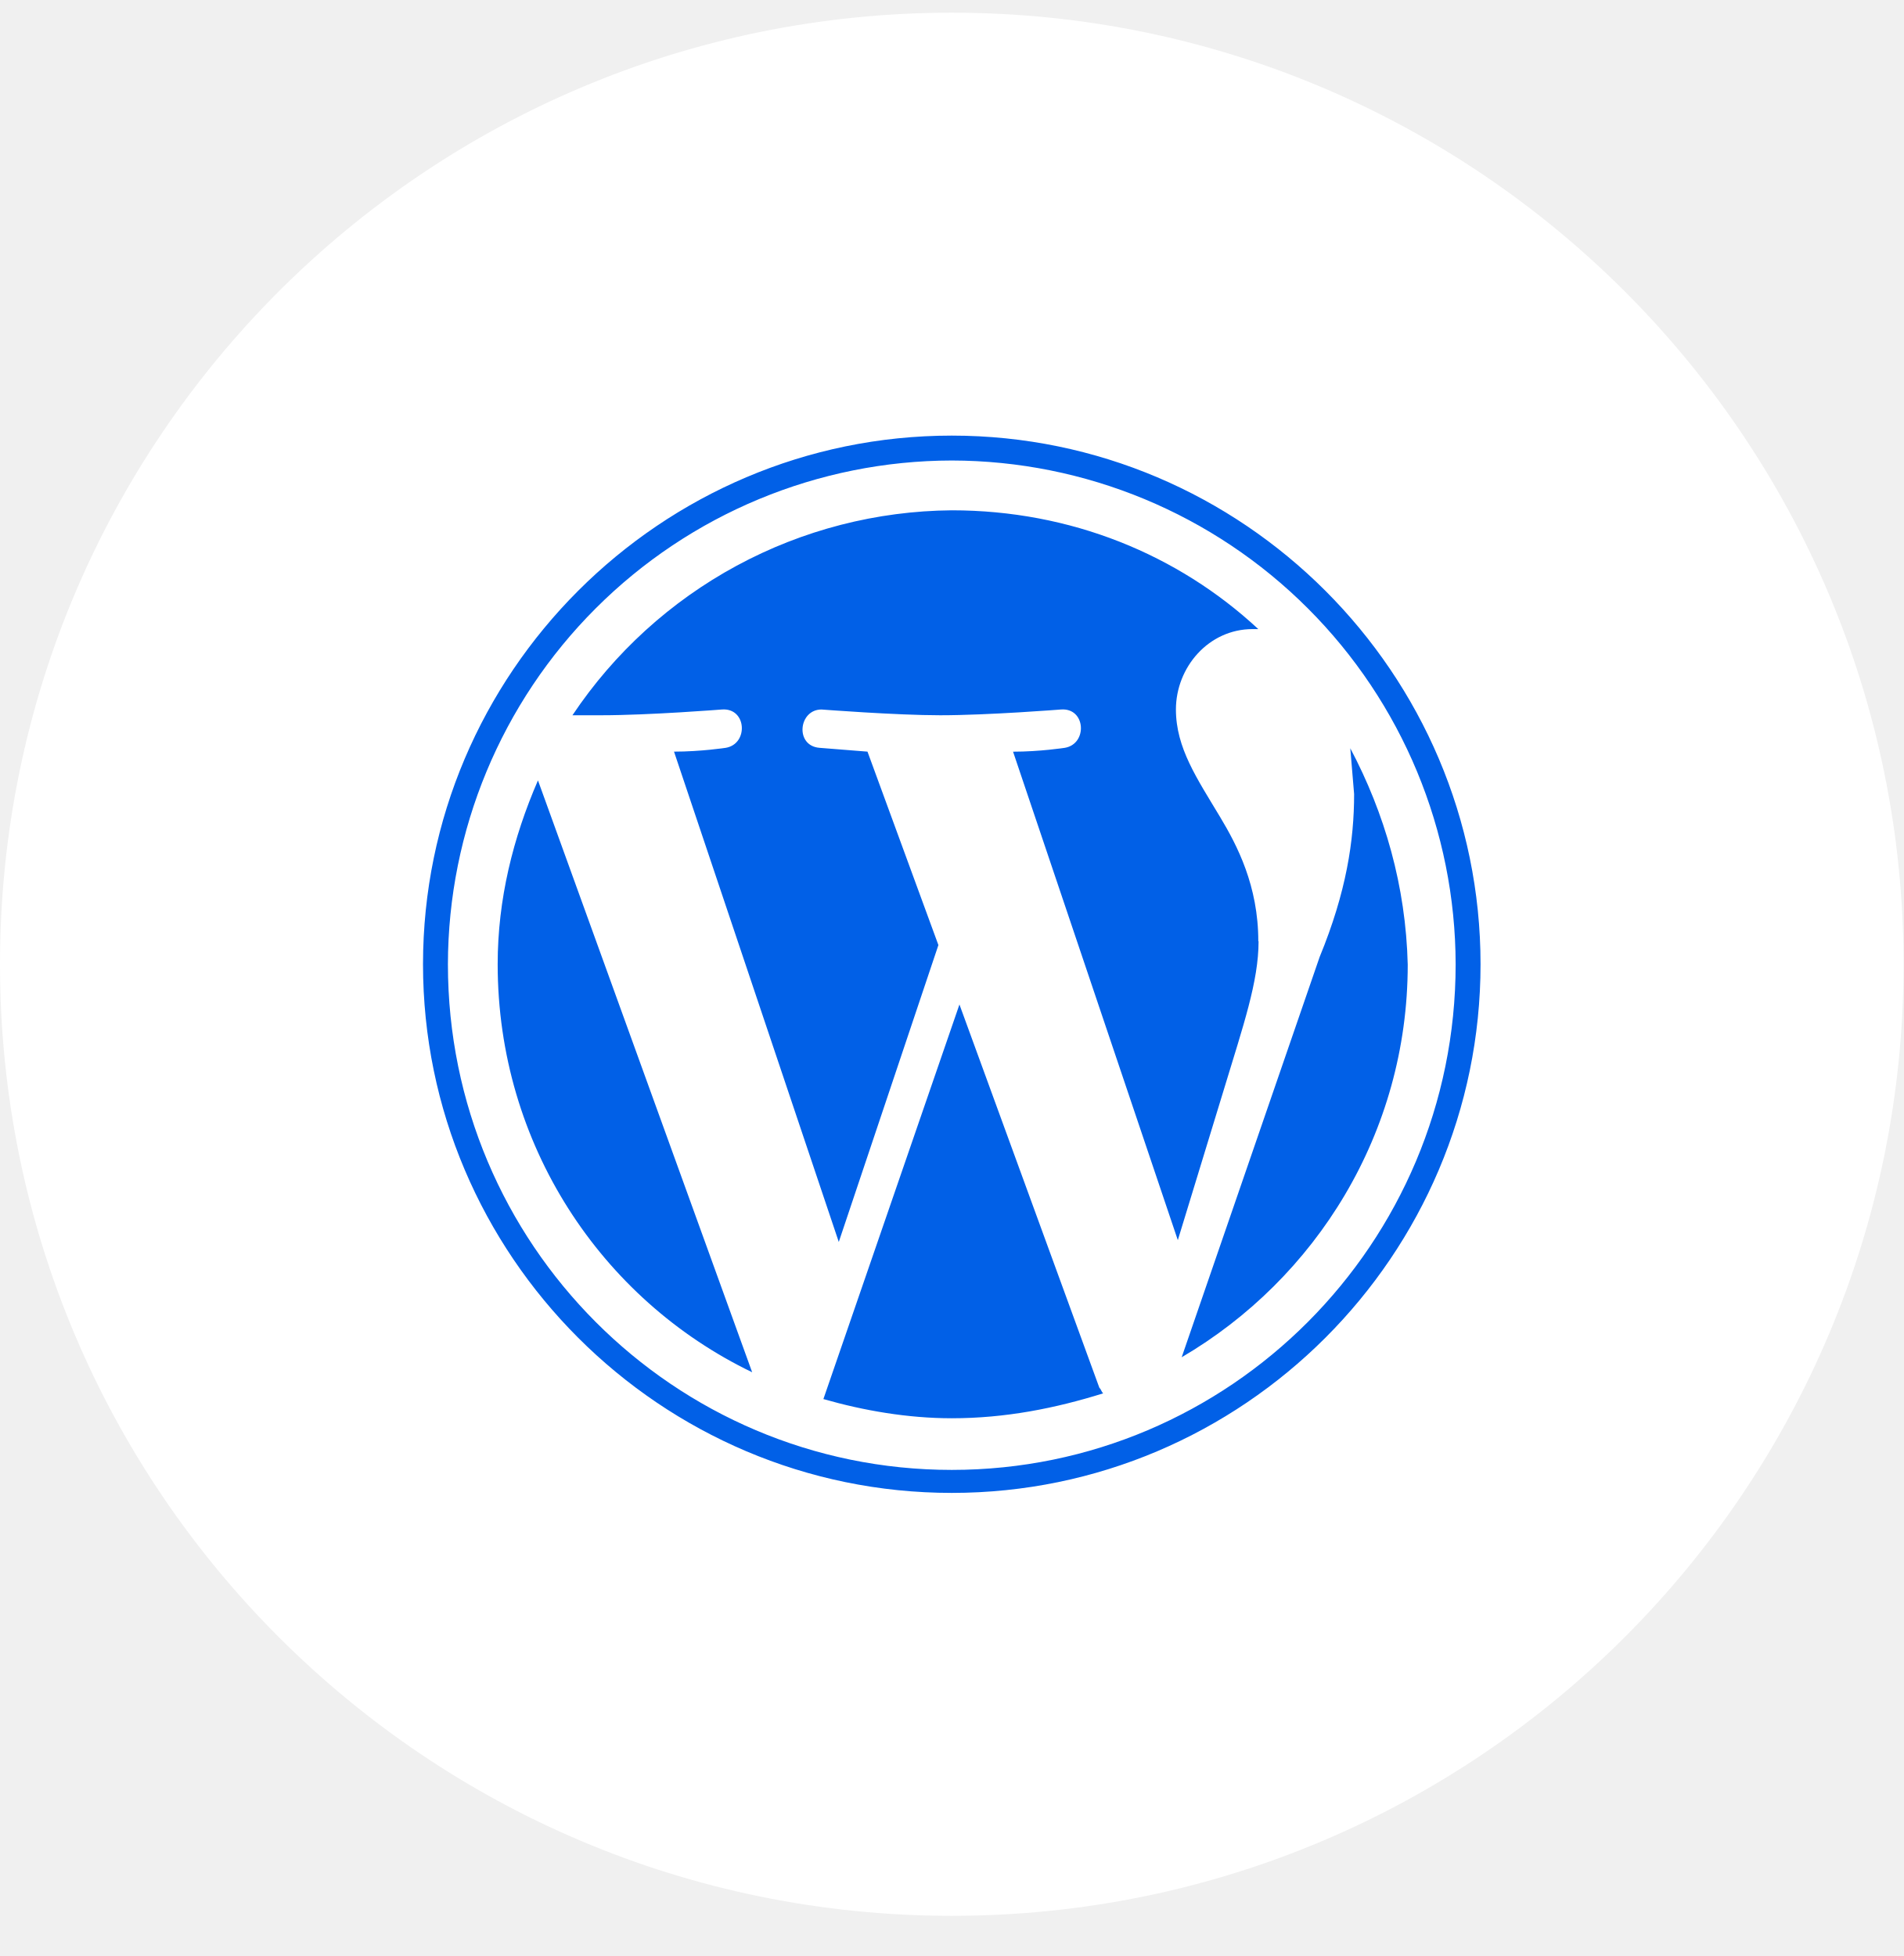
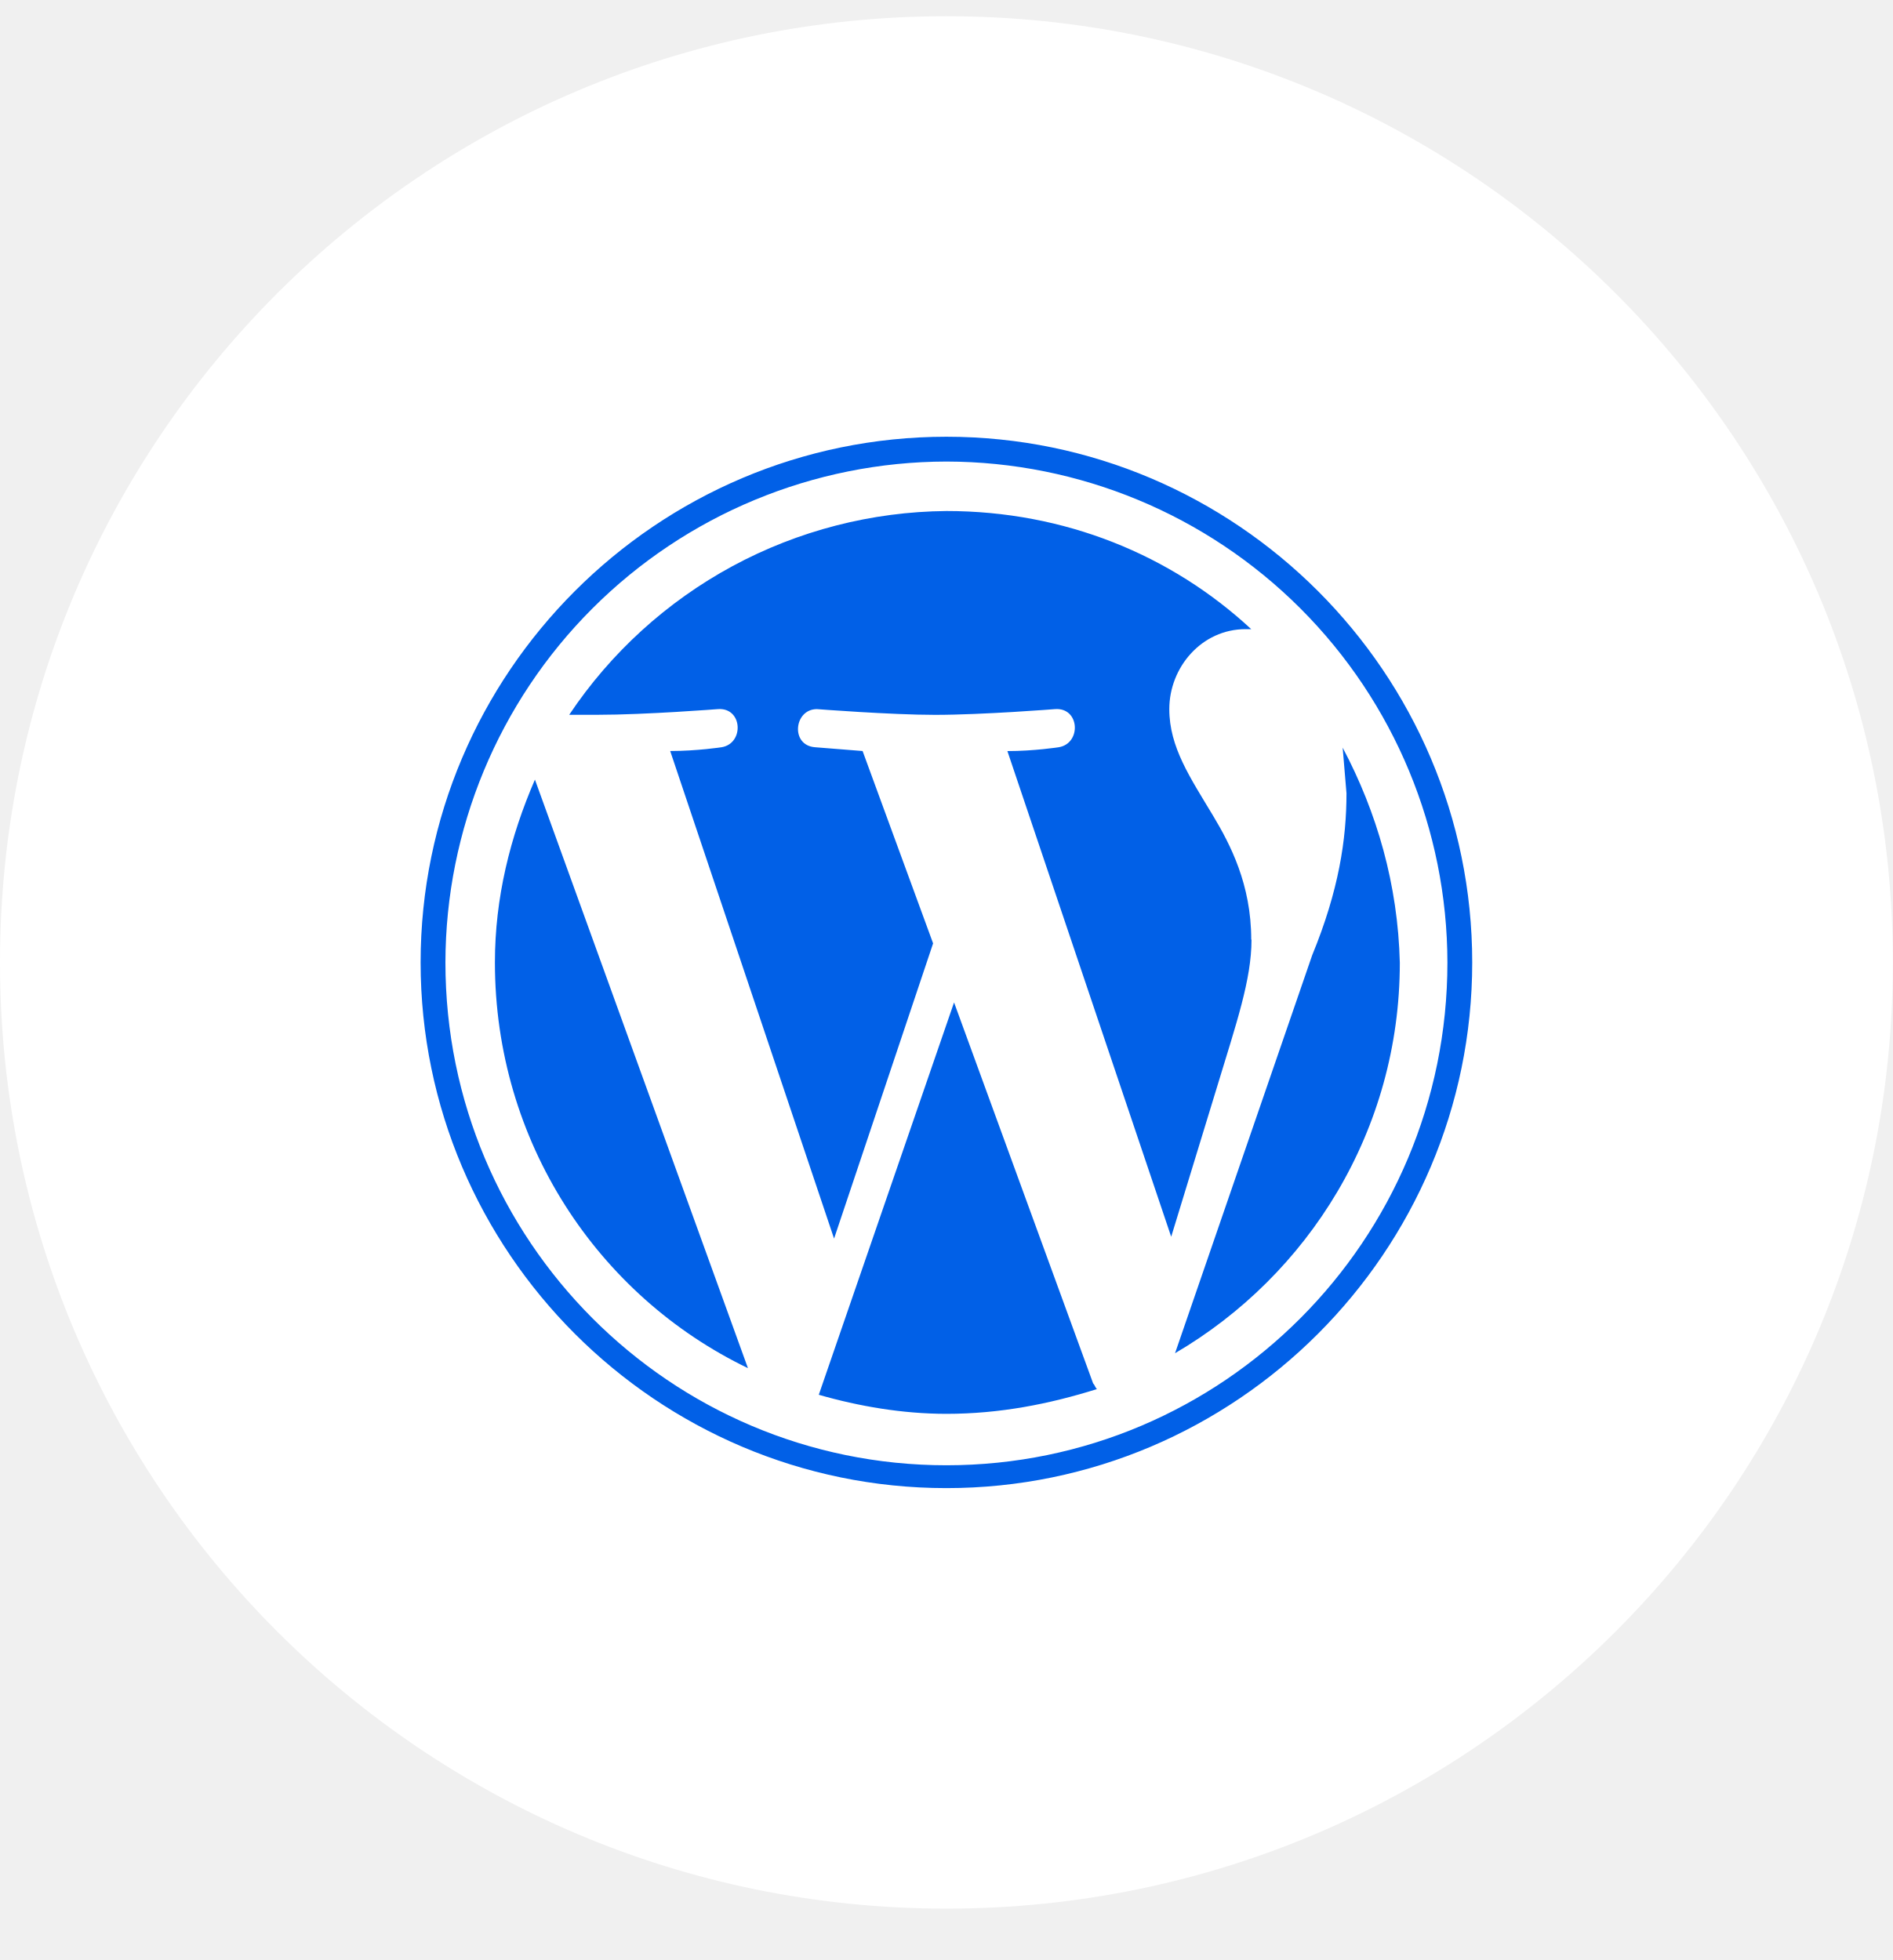
- <svg xmlns="http://www.w3.org/2000/svg" width="36" height="37" viewBox="0 0 36 37" fill="none">
-   <path d="M36 18.24C36 28.181 27.941 36.24 18 36.24C8.059 36.24 0 28.181 0 18.24C0 8.299 8.059 0.24 18 0.24C27.941 0.24 36 8.299 36 18.24Z" fill="white" />
-   <path d="M9.412 18.24C9.412 21.646 11.369 24.581 14.225 25.958L10.174 14.762C9.703 15.849 9.412 17.009 9.412 18.24ZM23.797 17.805C23.797 16.755 23.398 15.993 23.072 15.45C22.637 14.725 22.239 14.146 22.239 13.421C22.239 12.625 22.855 11.9 23.689 11.9H23.797C22.275 10.486 20.246 9.653 18 9.653C16.579 9.665 15.182 10.025 13.932 10.701C12.682 11.377 11.616 12.348 10.826 13.53H11.37C12.276 13.53 13.652 13.421 13.652 13.421C14.124 13.385 14.16 14.073 13.725 14.146C13.725 14.146 13.254 14.218 12.747 14.218L15.863 23.493L17.747 17.877L16.406 14.218L15.5 14.146C15.029 14.11 15.101 13.421 15.536 13.421C15.536 13.421 16.949 13.53 17.782 13.53C18.689 13.53 20.065 13.421 20.065 13.421C20.536 13.385 20.573 14.073 20.137 14.146C20.137 14.146 19.666 14.219 19.159 14.219L22.275 23.459L23.15 20.596C23.512 19.401 23.802 18.568 23.802 17.806L23.797 17.805ZM18.145 19.001L15.572 26.465C16.333 26.683 17.166 26.828 18 26.828C19.014 26.828 19.956 26.64 20.863 26.357C20.826 26.32 20.826 26.284 20.79 26.248L18.145 19.001ZM25.536 14.146L25.609 15.021C25.609 15.896 25.464 16.87 24.957 18.102L22.348 25.674C24.884 24.188 26.623 21.435 26.623 18.247C26.587 16.761 26.188 15.384 25.536 14.153L25.536 14.146ZM18 8.24C12.492 8.24 8 12.733 8 18.24C8 23.748 12.492 28.24 18 28.24C23.508 28.24 28 23.748 28 18.24C28 12.733 23.508 8.24 18 8.24ZM18 27.805C12.746 27.805 8.471 23.53 8.471 18.24C8.475 15.714 9.48 13.293 11.267 11.507C13.053 9.721 15.474 8.715 18 8.711C20.526 8.715 22.947 9.721 24.733 11.507C26.52 13.293 27.525 15.714 27.529 18.24C27.529 23.53 23.254 27.805 18 27.805Z" fill="#0160E7" />
+ <svg xmlns="http://www.w3.org/2000/svg" width="28" height="29" viewBox="0 0 28 29" fill="none">
+   <path d="M28 14.24C28 21.972 21.732 28.24 14 28.24C6.268 28.24 0 21.972 0 14.24C0 6.508 6.268 0.24 14 0.24C21.732 0.24 28 6.508 28 14.24Z" fill="white" />
+   <path d="M7.321 14.24C7.321 16.89 8.842 19.172 11.064 20.243L7.913 11.535C7.547 12.38 7.321 13.283 7.321 14.24ZM18.509 13.902C18.509 13.085 18.198 12.492 17.945 12.07C17.607 11.506 17.297 11.056 17.297 10.492C17.297 9.873 17.776 9.309 18.425 9.309H18.509C17.325 8.21 15.747 7.561 14 7.561C12.895 7.571 11.808 7.851 10.836 8.376C9.864 8.902 9.034 9.657 8.42 10.576H8.843C9.548 10.576 10.619 10.492 10.619 10.492C10.985 10.464 11.013 10.999 10.675 11.056C10.675 11.056 10.309 11.112 9.914 11.112L12.338 18.326L13.803 13.958L12.76 11.112L12.056 11.056C11.689 11.028 11.745 10.492 12.084 10.492C12.084 10.492 13.182 10.577 13.831 10.577C14.536 10.577 15.606 10.492 15.606 10.492C15.973 10.464 16.001 10.999 15.662 11.056C15.662 11.056 15.296 11.113 14.902 11.113L17.325 18.299L18.006 16.073C18.288 15.143 18.513 14.495 18.513 13.903L18.509 13.902ZM14.113 14.832L12.112 20.637C12.704 20.807 13.351 20.919 14 20.919C14.789 20.919 15.521 20.774 16.226 20.553C16.198 20.525 16.198 20.497 16.17 20.468L14.113 14.832ZM19.861 11.056L19.918 11.737C19.918 12.417 19.805 13.174 19.411 14.132L17.382 20.022C19.355 18.867 20.707 16.725 20.707 14.245C20.679 13.09 20.369 12.019 19.861 11.061L19.861 11.056ZM14 6.462C9.716 6.462 6.222 9.957 6.222 14.24C6.222 18.524 9.716 22.018 14 22.018C18.284 22.018 21.778 18.524 21.778 14.24C21.778 9.957 18.284 6.462 14 6.462ZM14 21.68C9.914 21.68 6.589 18.355 6.589 14.24C6.592 12.276 7.374 10.392 8.763 9.003C10.152 7.614 12.035 6.832 14 6.829C15.965 6.832 17.848 7.614 19.237 9.003C20.626 10.392 21.408 12.276 21.411 14.24C21.411 18.355 18.086 21.68 14 21.68Z" fill="#0160E7" />
</svg>
